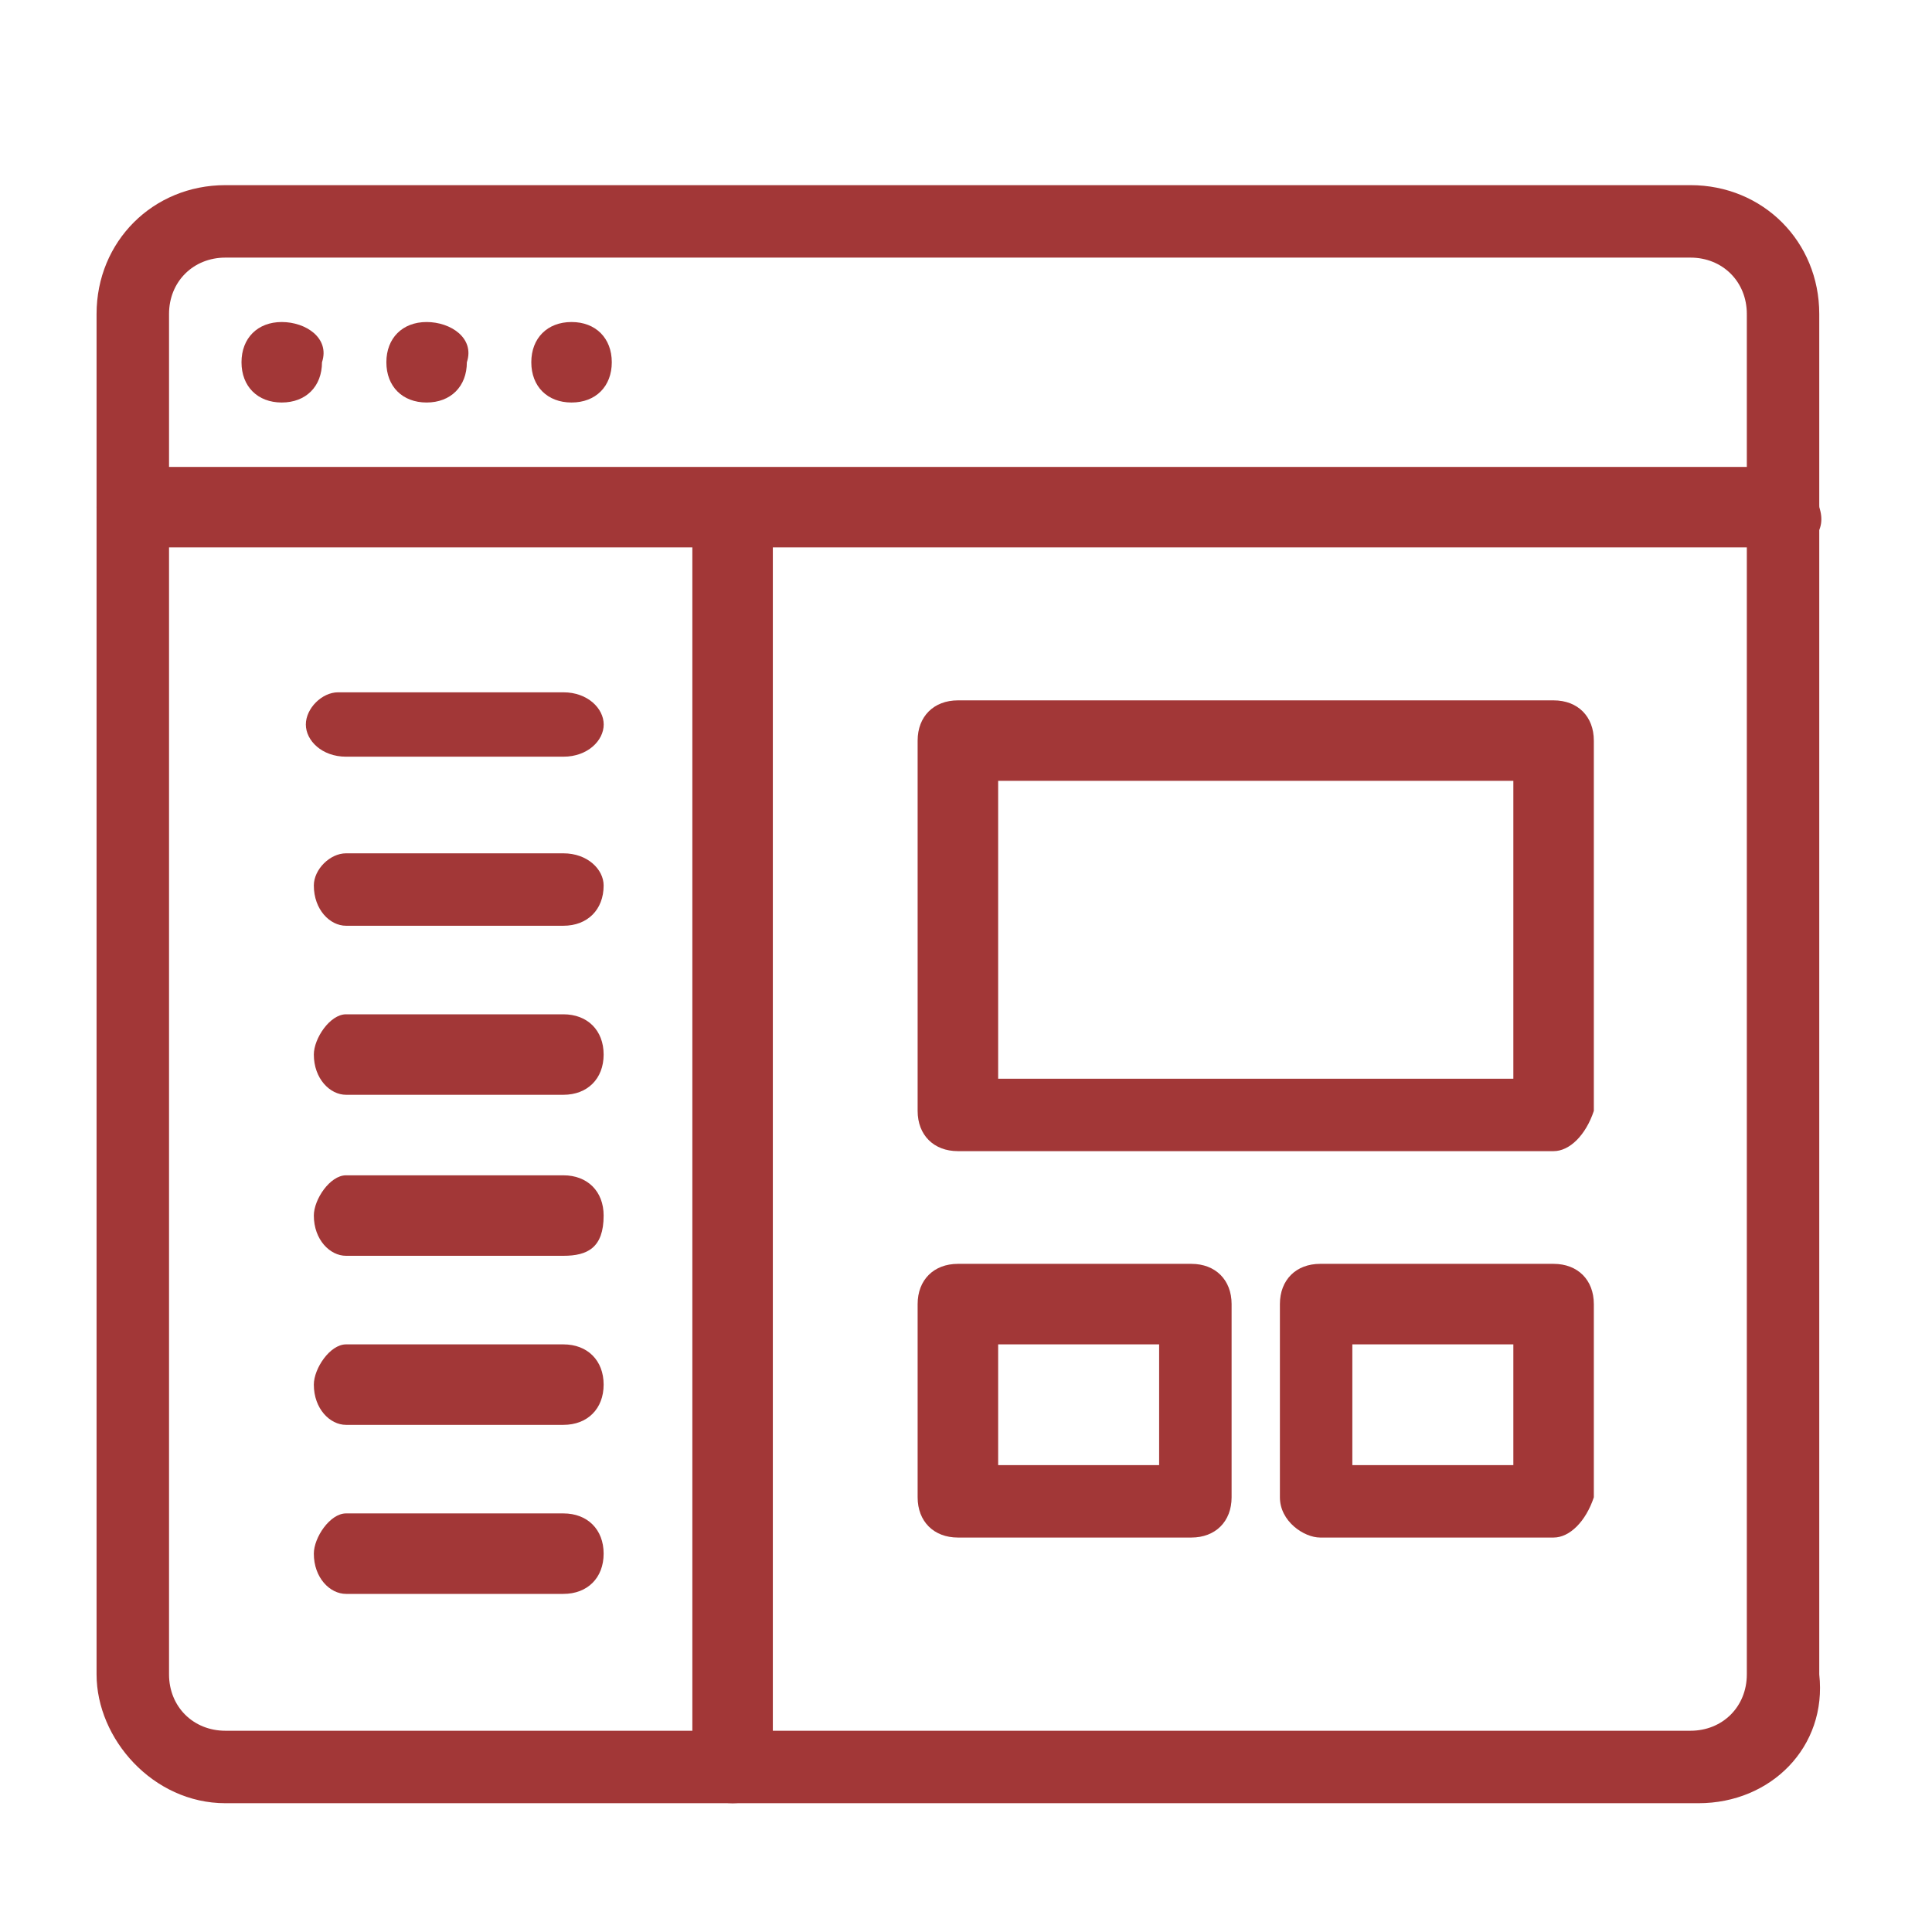
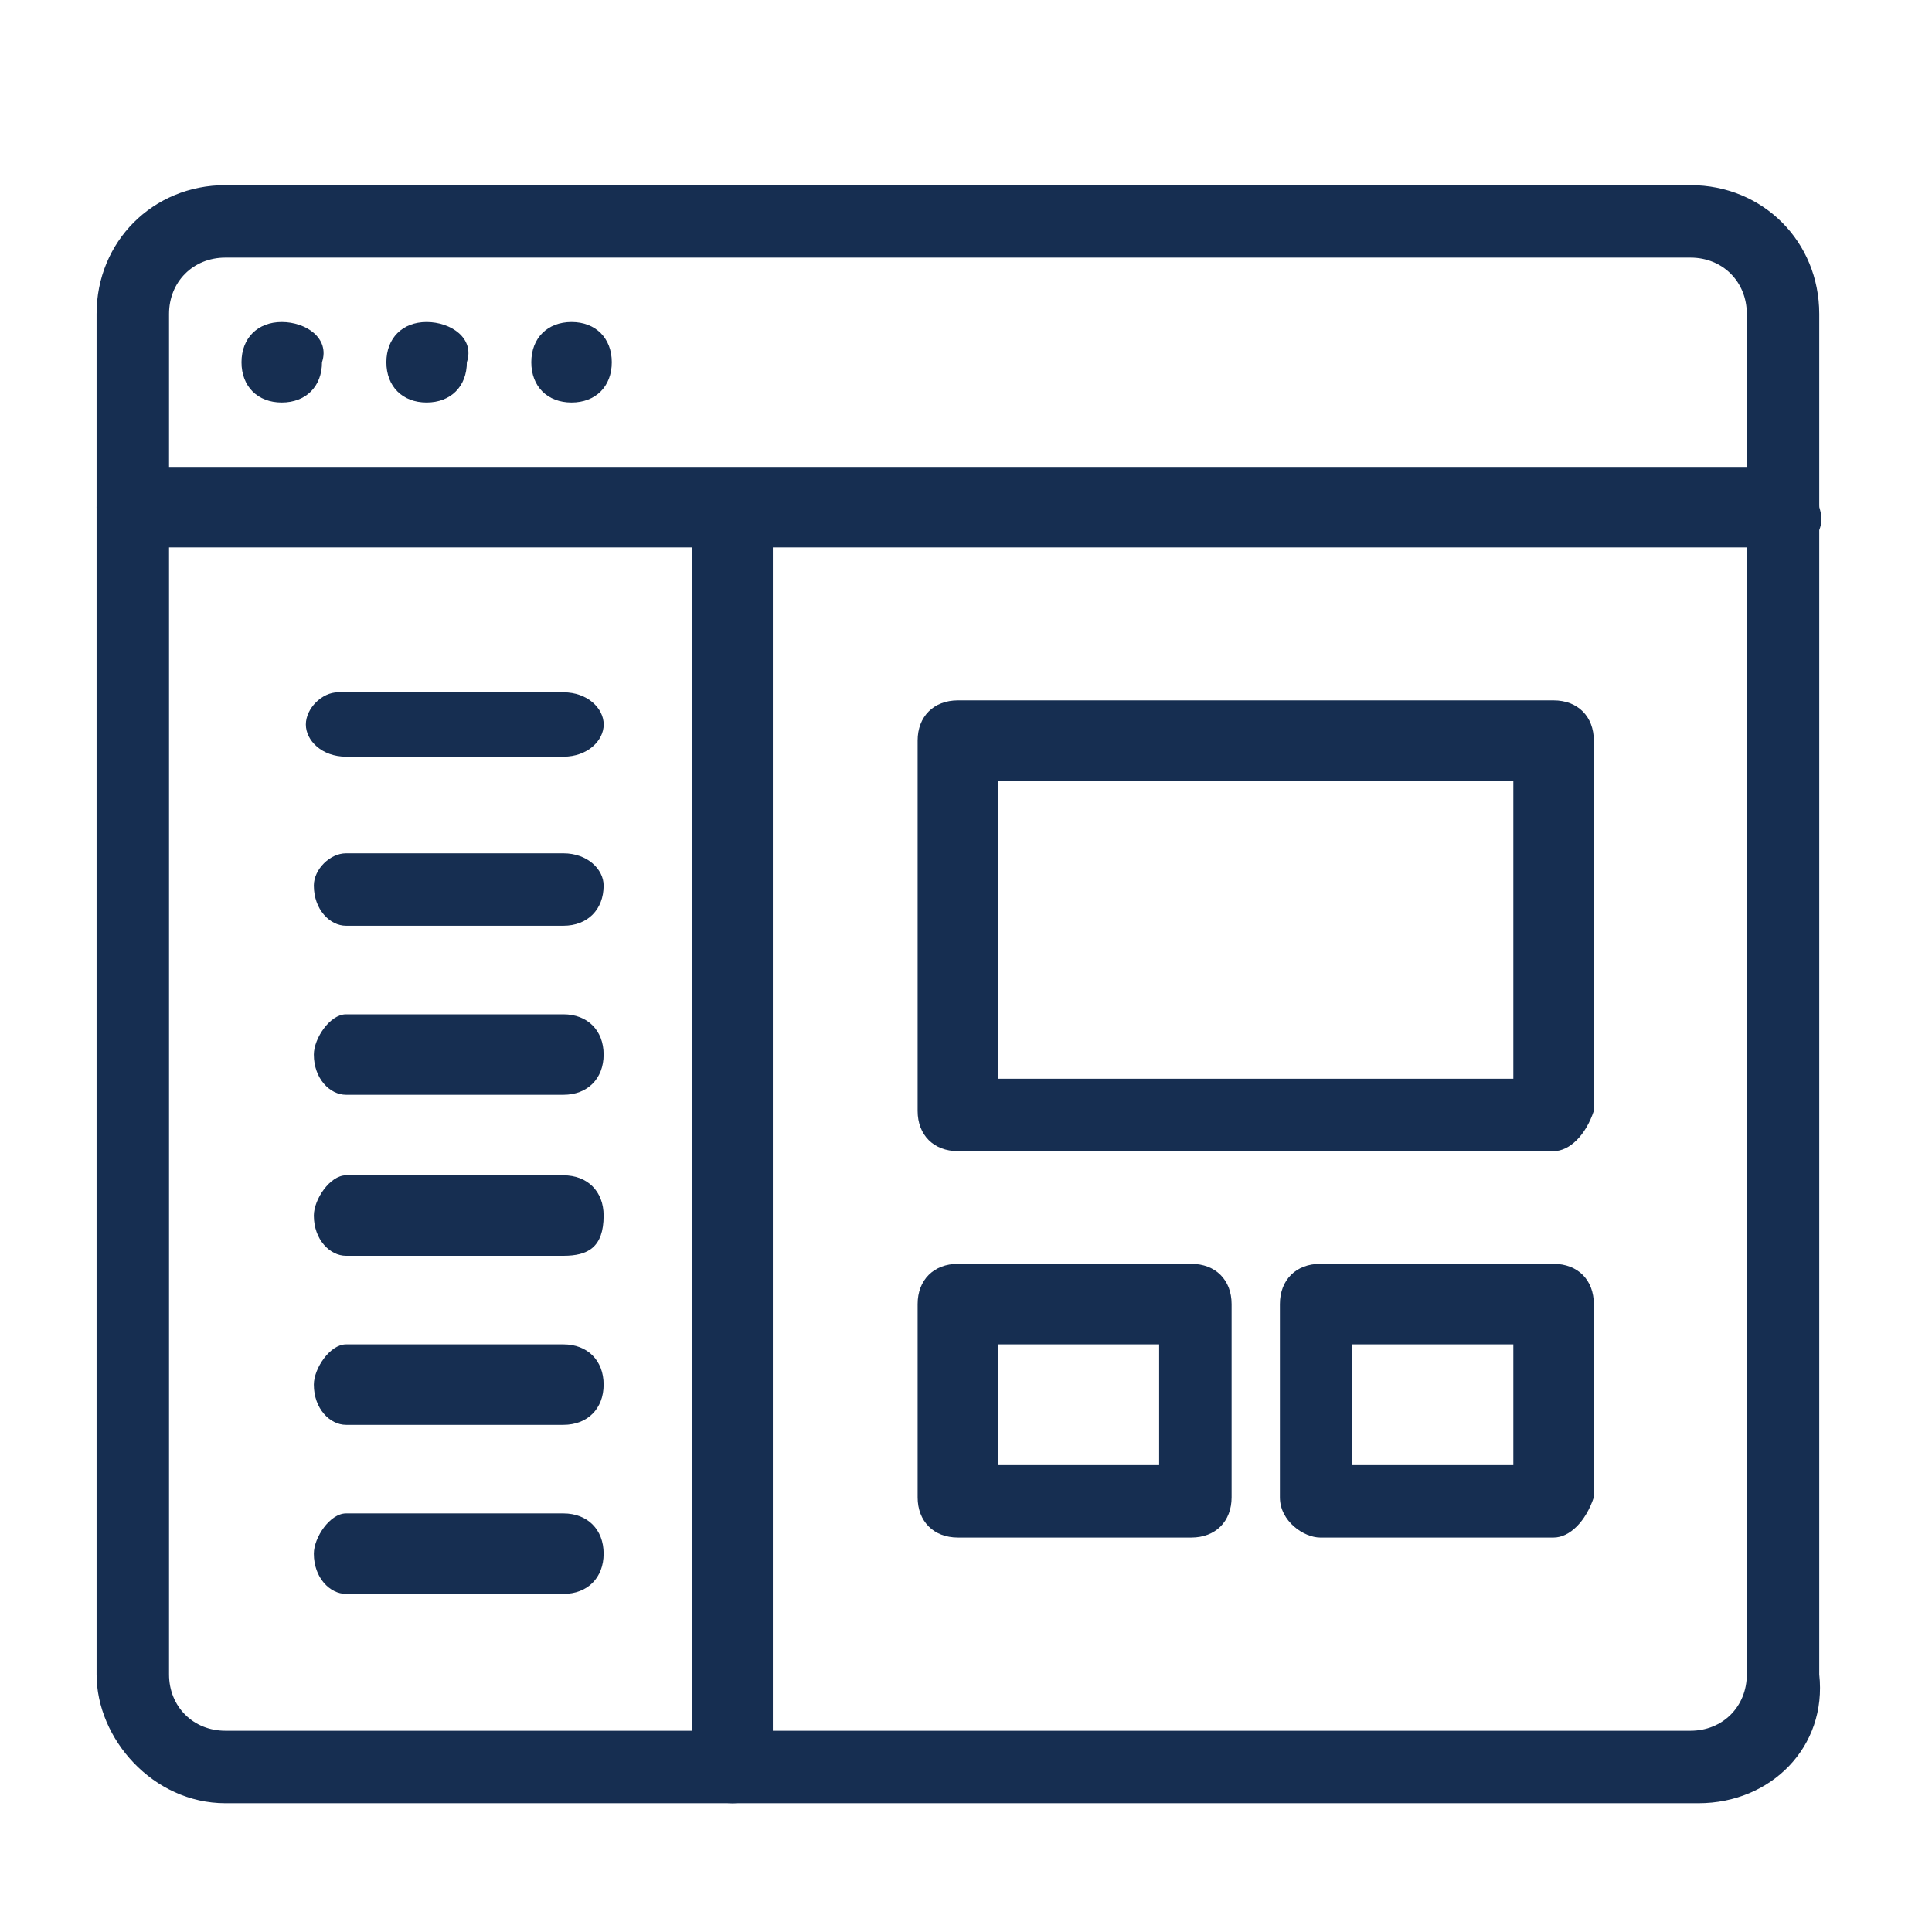
<svg xmlns="http://www.w3.org/2000/svg" width="59" height="59" viewBox="0 0 59 59" fill="none">
-   <path d="M51.87 55.067H6.883C4.67 55.067 2.949 53.1 2.949 51.133V9.588C2.949 7.375 4.67 5.654 6.883 5.654H51.624C53.837 5.654 55.557 7.375 55.557 9.588V51.133C55.803 53.346 54.083 55.067 51.87 55.067ZM6.883 7.867C5.899 7.867 5.162 8.604 5.162 9.588V51.133C5.162 52.117 5.899 52.854 6.883 52.854H51.624C52.608 52.854 53.345 52.117 53.345 51.133V9.588C53.345 8.604 52.608 7.867 51.624 7.867H6.883Z" fill="#A23737" />
-   <path d="M54.574 16.717H3.933C3.441 16.717 2.949 16.226 2.949 15.488C2.949 14.751 3.441 14.259 3.933 14.259H54.574C55.066 14.259 55.557 14.751 55.557 15.488C55.803 16.226 55.312 16.717 54.574 16.717Z" fill="#A23737" />
-   <path d="M8.604 9.834C7.867 9.834 7.375 10.326 7.375 11.063C7.375 11.801 7.867 12.292 8.604 12.292C9.342 12.292 9.833 11.801 9.833 11.063C10.079 10.326 9.342 9.834 8.604 9.834Z" fill="#A23737" />
-   <path d="M13.028 9.834C12.29 9.834 11.799 10.326 11.799 11.063C11.799 11.801 12.29 12.292 13.028 12.292C13.765 12.292 14.257 11.801 14.257 11.063C14.503 10.326 13.765 9.834 13.028 9.834Z" fill="#A23737" />
-   <path d="M17.454 9.834C16.716 9.834 16.225 10.326 16.225 11.063C16.225 11.801 16.716 12.292 17.454 12.292C18.191 12.292 18.683 11.801 18.683 11.063C18.683 10.326 18.191 9.834 17.454 9.834Z" fill="#A23737" />
-   <path d="M22.372 55.067C21.634 55.067 21.143 54.576 21.143 53.838V15.734C21.143 14.996 21.634 14.505 22.372 14.505C22.863 14.505 23.601 14.996 23.601 15.734V54.084C23.601 54.576 23.109 55.067 22.372 55.067Z" fill="#A23737" />
-   <path d="M47.444 35.154H29.253C28.515 35.154 28.023 34.663 28.023 33.925V22.617C28.023 21.879 28.515 21.388 29.253 21.388H47.444C48.182 21.388 48.673 21.879 48.673 22.617V33.925C48.428 34.663 47.936 35.154 47.444 35.154ZM30.482 32.942H46.215V23.846H30.482V32.942Z" fill="#A23737" />
-   <path d="M36.382 46.954H29.253C28.515 46.954 28.023 46.462 28.023 45.725V39.825C28.023 39.087 28.515 38.596 29.253 38.596H36.382C37.119 38.596 37.611 39.087 37.611 39.825V45.725C37.611 46.462 37.119 46.954 36.382 46.954ZM30.482 44.742H35.398V41.054H30.482V44.742Z" fill="#A23737" />
-   <path d="M47.444 46.954H40.315C39.823 46.954 39.086 46.462 39.086 45.725V39.825C39.086 39.087 39.578 38.596 40.315 38.596H47.444C48.182 38.596 48.673 39.087 48.673 39.825V45.725C48.428 46.462 47.936 46.954 47.444 46.954ZM41.298 44.742H46.215V41.054H41.298V44.742Z" fill="#A23737" />
-   <path d="M17.205 48.675H10.567C10.076 48.675 9.584 48.184 9.584 47.446C9.584 46.954 10.076 46.217 10.567 46.217H17.205C17.942 46.217 18.434 46.709 18.434 47.446C18.434 48.184 17.942 48.675 17.205 48.675Z" fill="#A23737" />
-   <path d="M17.205 43.513H10.567C10.076 43.513 9.584 43.021 9.584 42.284C9.584 41.792 10.076 41.055 10.567 41.055H17.205C17.942 41.055 18.434 41.546 18.434 42.284C18.434 43.021 17.942 43.513 17.205 43.513Z" fill="#A23737" />
-   <path d="M17.205 38.35H10.567C10.076 38.35 9.584 37.858 9.584 37.121C9.584 36.629 10.076 35.892 10.567 35.892H17.205C17.942 35.892 18.434 36.383 18.434 37.121C18.434 38.104 17.942 38.35 17.205 38.35Z" fill="#A23737" />
-   <path d="M17.205 33.433H10.567C10.076 33.433 9.584 32.941 9.584 32.204C9.584 31.712 10.076 30.975 10.567 30.975H17.205C17.942 30.975 18.434 31.466 18.434 32.204C18.434 32.941 17.942 33.433 17.205 33.433Z" fill="#A23737" />
-   <path d="M17.205 28.271H10.567C10.076 28.271 9.584 27.779 9.584 27.042C9.584 26.55 10.076 26.059 10.567 26.059H17.205C17.942 26.059 18.434 26.55 18.434 27.042C18.434 27.779 17.942 28.271 17.205 28.271Z" fill="#A23737" />
-   <path d="M17.206 23.108H10.569C9.832 23.108 9.34 22.617 9.34 22.125C9.34 21.633 9.832 21.142 10.323 21.142H17.206C17.944 21.142 18.436 21.633 18.436 22.125C18.436 22.617 17.944 23.108 17.206 23.108Z" fill="#A23737" />
+   <path d="M51.87 55.067H6.883C4.67 55.067 2.949 53.1 2.949 51.133V9.588C2.949 7.375 4.67 5.654 6.883 5.654H51.624C53.837 5.654 55.557 7.375 55.557 9.588V51.133C55.803 53.346 54.083 55.067 51.87 55.067ZM6.883 7.867C5.899 7.867 5.162 8.604 5.162 9.588V51.133C5.162 52.117 5.899 52.854 6.883 52.854H51.624C52.608 52.854 53.345 52.117 53.345 51.133V9.588C53.345 8.604 52.608 7.867 51.624 7.867H6.883Z" fill="#162e51" />
+   <path d="M54.574 16.717H3.933C3.441 16.717 2.949 16.226 2.949 15.488C2.949 14.751 3.441 14.259 3.933 14.259H54.574C55.066 14.259 55.557 14.751 55.557 15.488C55.803 16.226 55.312 16.717 54.574 16.717Z" fill="#162e51" />
+   <path d="M8.604 9.834C7.867 9.834 7.375 10.326 7.375 11.063C7.375 11.801 7.867 12.292 8.604 12.292C9.342 12.292 9.833 11.801 9.833 11.063C10.079 10.326 9.342 9.834 8.604 9.834Z" fill="#162e51" />
+   <path d="M13.028 9.834C12.29 9.834 11.799 10.326 11.799 11.063C11.799 11.801 12.29 12.292 13.028 12.292C13.765 12.292 14.257 11.801 14.257 11.063C14.503 10.326 13.765 9.834 13.028 9.834Z" fill="#162e51" />
+   <path d="M17.454 9.834C16.716 9.834 16.225 10.326 16.225 11.063C16.225 11.801 16.716 12.292 17.454 12.292C18.191 12.292 18.683 11.801 18.683 11.063C18.683 10.326 18.191 9.834 17.454 9.834Z" fill="#162e51" />
+   <path d="M22.372 55.067C21.634 55.067 21.143 54.576 21.143 53.838V15.734C21.143 14.996 21.634 14.505 22.372 14.505C22.863 14.505 23.601 14.996 23.601 15.734V54.084C23.601 54.576 23.109 55.067 22.372 55.067Z" fill="#162e51" />
+   <path d="M47.444 35.154H29.253C28.515 35.154 28.023 34.663 28.023 33.925V22.617C28.023 21.879 28.515 21.388 29.253 21.388H47.444C48.182 21.388 48.673 21.879 48.673 22.617V33.925C48.428 34.663 47.936 35.154 47.444 35.154ZM30.482 32.942H46.215V23.846H30.482V32.942Z" fill="#162e51" />
+   <path d="M36.382 46.954H29.253C28.515 46.954 28.023 46.462 28.023 45.725V39.825C28.023 39.087 28.515 38.596 29.253 38.596H36.382C37.119 38.596 37.611 39.087 37.611 39.825V45.725C37.611 46.462 37.119 46.954 36.382 46.954ZM30.482 44.742H35.398V41.054H30.482V44.742Z" fill="#162e51" />
+   <path d="M47.444 46.954H40.315C39.823 46.954 39.086 46.462 39.086 45.725V39.825C39.086 39.087 39.578 38.596 40.315 38.596H47.444C48.182 38.596 48.673 39.087 48.673 39.825V45.725C48.428 46.462 47.936 46.954 47.444 46.954ZM41.298 44.742H46.215V41.054H41.298V44.742Z" fill="#162e51" />
+   <path d="M17.205 48.675H10.567C10.076 48.675 9.584 48.184 9.584 47.446C9.584 46.954 10.076 46.217 10.567 46.217H17.205C17.942 46.217 18.434 46.709 18.434 47.446C18.434 48.184 17.942 48.675 17.205 48.675Z" fill="#162e51" />
+   <path d="M17.205 43.513H10.567C10.076 43.513 9.584 43.021 9.584 42.284C9.584 41.792 10.076 41.055 10.567 41.055H17.205C17.942 41.055 18.434 41.546 18.434 42.284C18.434 43.021 17.942 43.513 17.205 43.513Z" fill="#162e51" />
+   <path d="M17.205 38.35H10.567C10.076 38.35 9.584 37.858 9.584 37.121C9.584 36.629 10.076 35.892 10.567 35.892H17.205C17.942 35.892 18.434 36.383 18.434 37.121C18.434 38.104 17.942 38.35 17.205 38.35Z" fill="#162e51" />
+   <path d="M17.205 33.433H10.567C10.076 33.433 9.584 32.941 9.584 32.204C9.584 31.712 10.076 30.975 10.567 30.975H17.205C17.942 30.975 18.434 31.466 18.434 32.204C18.434 32.941 17.942 33.433 17.205 33.433Z" fill="#162e51" />
+   <path d="M17.205 28.271H10.567C10.076 28.271 9.584 27.779 9.584 27.042C9.584 26.55 10.076 26.059 10.567 26.059H17.205C17.942 26.059 18.434 26.55 18.434 27.042C18.434 27.779 17.942 28.271 17.205 28.271Z" fill="#162e51" />
+   <path d="M17.206 23.108H10.569C9.832 23.108 9.34 22.617 9.34 22.125C9.34 21.633 9.832 21.142 10.323 21.142H17.206C17.944 21.142 18.436 21.633 18.436 22.125C18.436 22.617 17.944 23.108 17.206 23.108Z" fill="#162e51" />
</svg>
